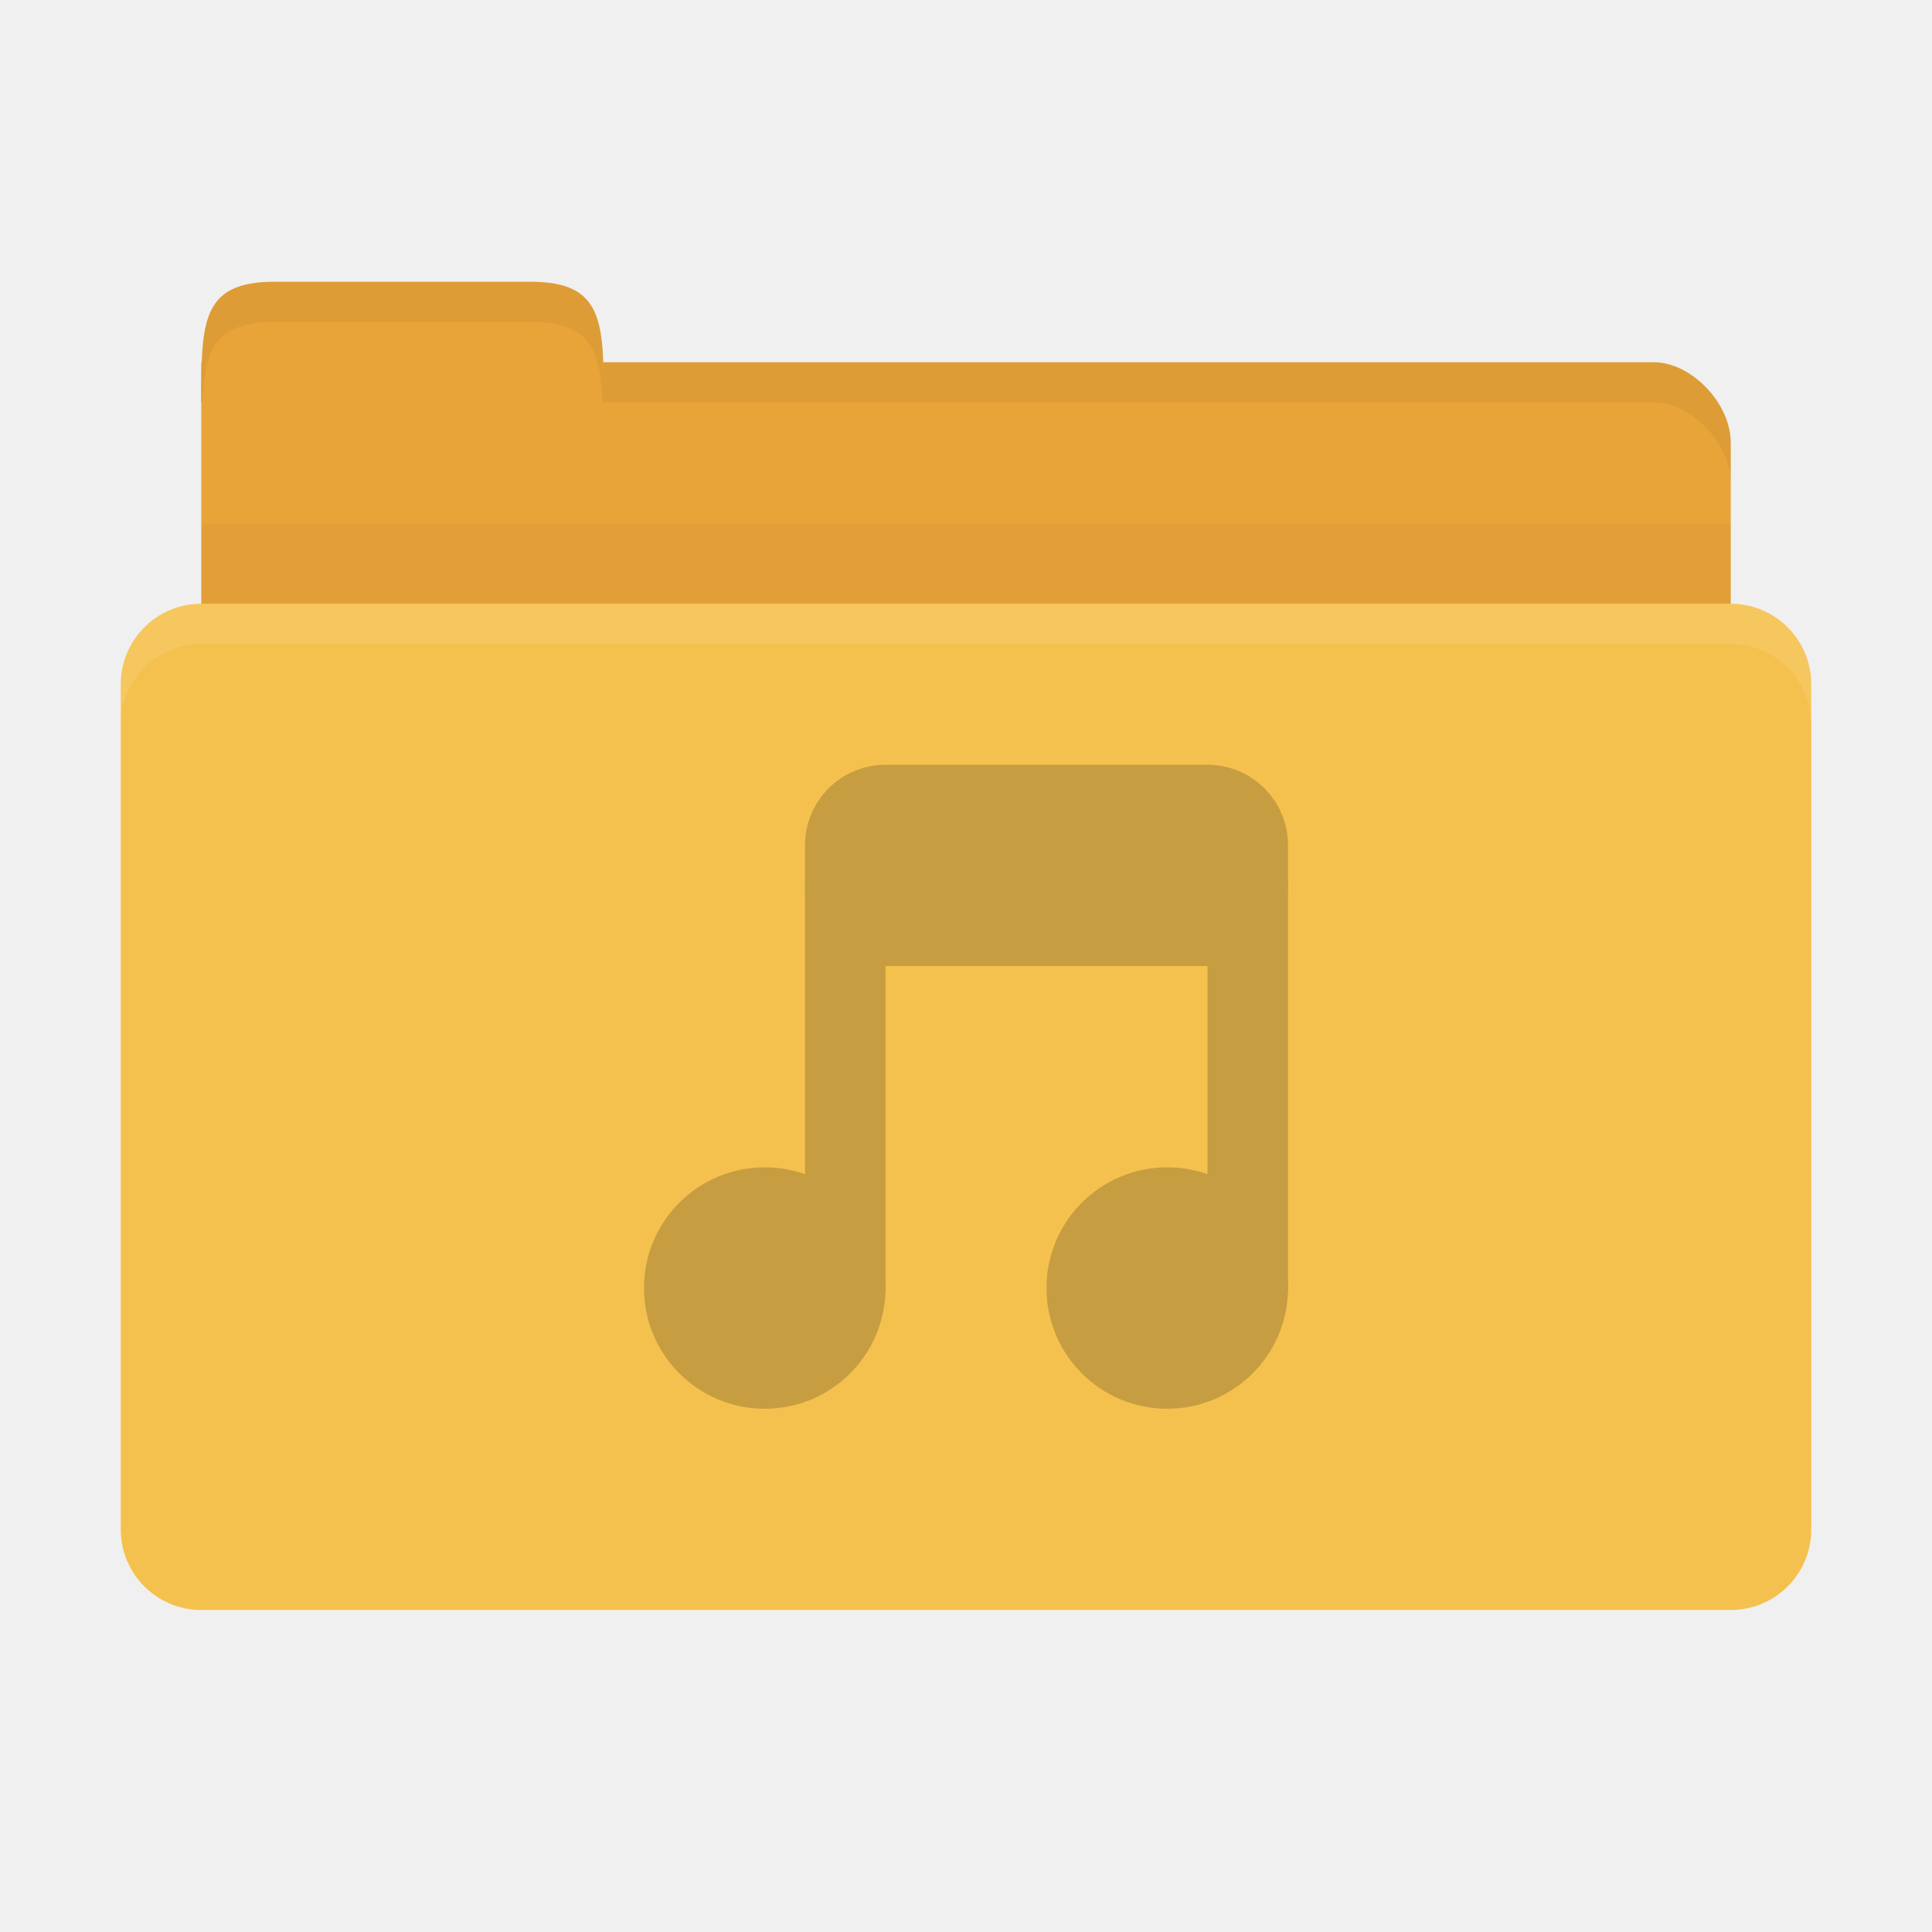
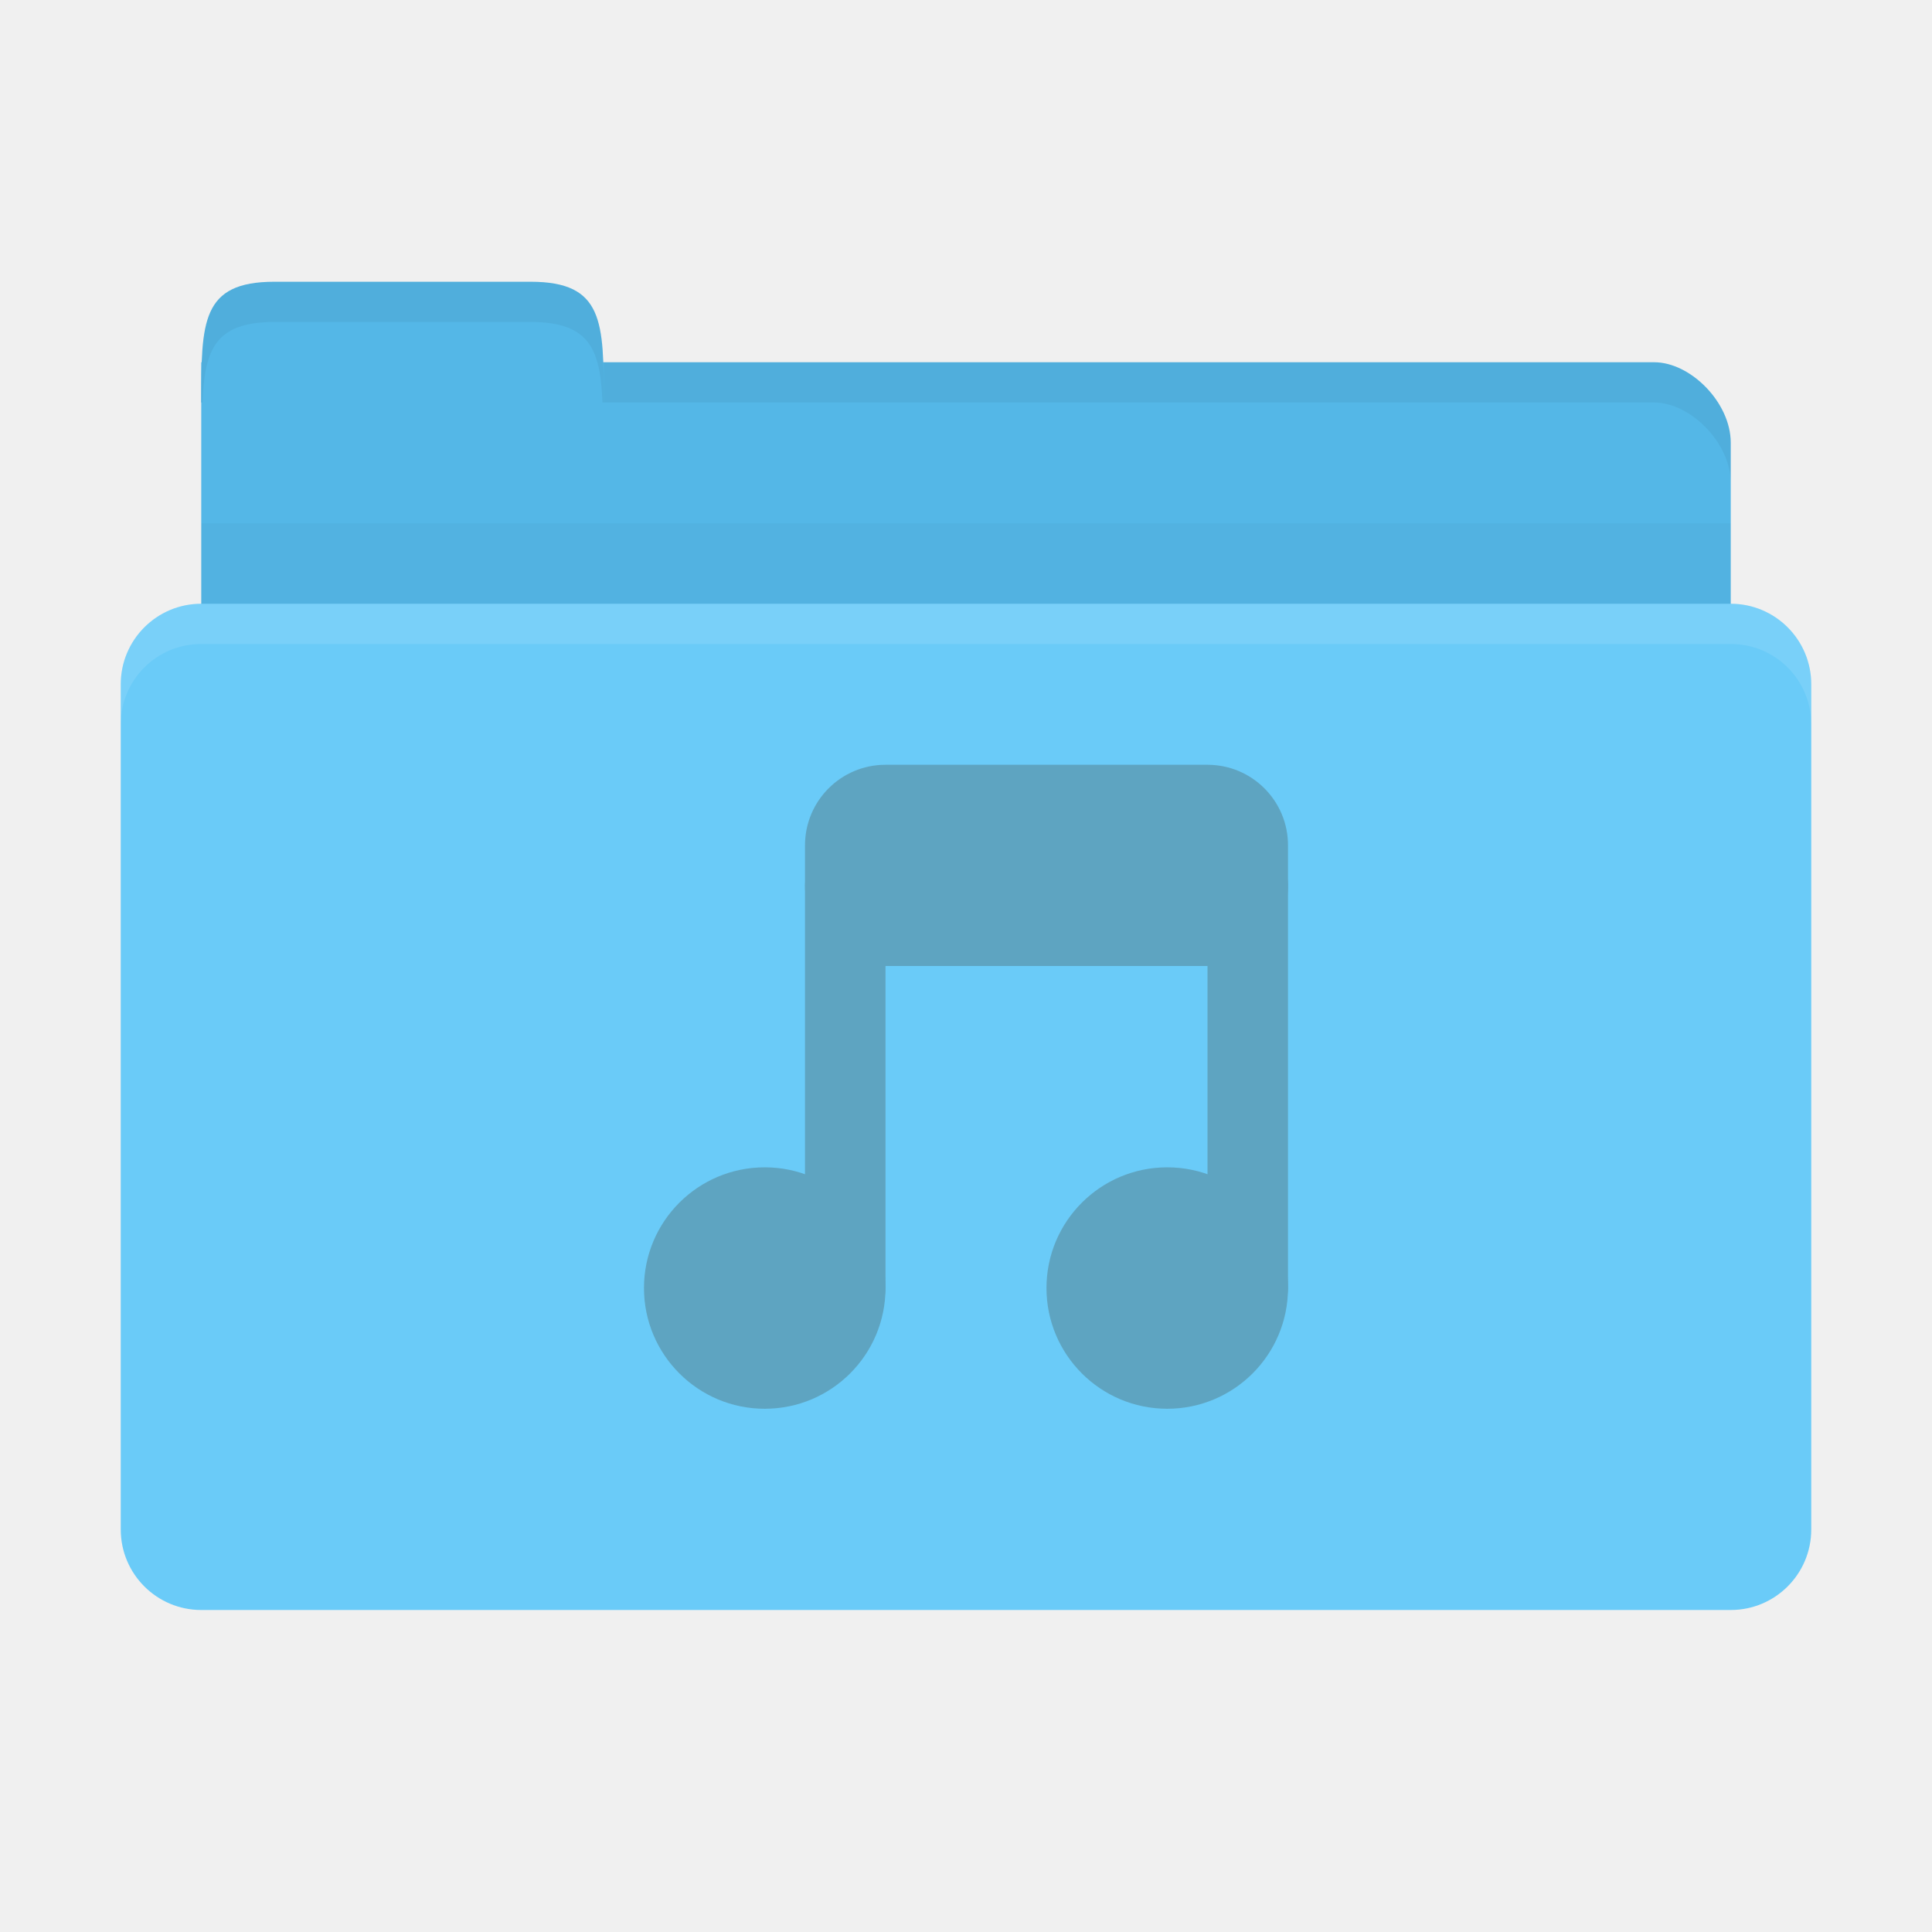
<svg xmlns="http://www.w3.org/2000/svg" width="48" height="48" id="svg2" version="1.1">
  <defs id="defs4" />
  <g id="layer1" transform="translate(0,-1004.362)">
-     <path style="fill:#e9a439;fill-opacity:1;stroke:none" d="m 6.9,1013.362 34.2,0 c 0.9,0 1.9,1 1.9,2 l 0,4 c 0,1.108 -0.847,2 -1.9,2 l -34.2,0 c -1.053,0 -1.9,-0.892 -1.9,-2 l 0,-6 z" id="path3811" />
-     <path style="fill:#e9a439;fill-opacity:1;stroke:none" d="m 5,1014.362 c 0,-2 1e-7,-3 1.818,-3 l 6.364,0 c 1.818,0 1.818,1 1.818,3 z" id="rect3760" />
+     <path style="fill:#54b7e7;fill-opacity:1;stroke:none" d="m 6.9,1013.362 34.2,0 c 0.9,0 1.9,1 1.9,2 l 0,4 c 0,1.108 -0.847,2 -1.9,2 l -34.2,0 c -1.053,0 -1.9,-0.892 -1.9,-2 l 0,-6 z" id="path3811" />
+     <path style="fill:#54b7e7;fill-opacity:1;stroke:none" d="m 5,1014.362 c 0,-2 1e-7,-3 1.818,-3 l 6.364,0 c 1.818,0 1.818,1 1.818,3 z" id="rect3760" />
    <path style="opacity:0.03;fill:#000000;fill-opacity:1;stroke:none" d="m 5,1017.362 0,5 38,0 0,-5 z" id="path3807" />
-     <rect style="fill:#f5c14e;fill-opacity:1;stroke:none" id="rect2990" width="42" height="25" x="3" y="1019.362" rx="2" ry="2" />
+     <rect style="fill:#6acbf8;fill-opacity:1;stroke:none" id="rect2990" width="42" height="25" x="3" y="1019.362" rx="2" ry="2" />
    <path style="opacity:0.05;fill:#000000;fill-opacity:1;stroke:none" d="m 15,1013.362 0,1 1.906,0 24.188,0 c 0.9,0 1.906,1 1.906,2 l 0,-1 c 0,-1 -1.006,-2 -1.906,-2 l -24.188,0 z" id="path3813" />
    <path style="opacity:0.05;fill:#000000;fill-opacity:1;stroke:none" d="m 6.812,1011.362 c -1.818,0 -1.812,1 -1.812,3 l 0.031,0 c 0.053,-1.31 0.309,-2 1.781,-2 l 6.375,0 c 1.472,0 1.728,0.69 1.781,2 l 0.031,0 c 0,-2 0.006,-3 -1.812,-3 l -6.375,0 z" id="path3818" />
    <path style="opacity:0.1;fill:#ffffff;fill-opacity:1;stroke:none" d="m 5,1019.362 c -1.108,0 -2,0.892 -2,2 l 0,1 c 0,-1.108 0.892,-2 2,-2 l 38,0 c 1.108,0 2,0.892 2,2 l 0,-1 c 0,-1.108 -0.892,-2 -2,-2 l -38,0 z" id="rect2991" />
    <g id="g3897" transform="translate(37.39016,-0.5064024)" style="opacity:0.25">
      <path transform="matrix(1.645793,0,0,1.72267,-7.161196,1022.642)" d="m -5,8.259 c 0,0.962 -0.816,1.741 -1.823,1.741 -1.007,0 -1.823,-0.78 -1.823,-1.741 0,-0.962 0.816,-1.741 1.823,-1.741 1.007,0 1.823,0.78 1.823,1.741 z" id="path3001" style="fill:#3c2f1b;fill-opacity:1;stroke:none" />
      <path style="fill:#3c2f1b;fill-opacity:1;stroke:none" id="path3003" d="m -5,8.259 c 0,0.962 -0.816,1.741 -1.823,1.741 -1.007,0 -1.823,-0.78 -1.823,-1.741 0,-0.962 0.816,-1.741 1.823,-1.741 1.007,0 1.823,0.78 1.823,1.741 z" transform="matrix(1.645793,0,0,1.72267,2.838804,1022.642)" />
      <rect ry="1" rx="1" y="1025.869" x="-17.39" height="12" width="2" id="rect3005" style="fill:#3c2f1b;fill-opacity:1;stroke:none" />
      <rect style="fill:#3c2f1b;fill-opacity:1;stroke:none" id="rect3007" width="2" height="12" x="-7.39" y="1025.869" rx="1" ry="1" />
      <rect ry="2" rx="2" y="1023.869" x="-17.39" height="5" width="12" id="rect3009" style="fill:#3c2f1b;fill-opacity:1;stroke:none" />
    </g>
  </g>
</svg>
